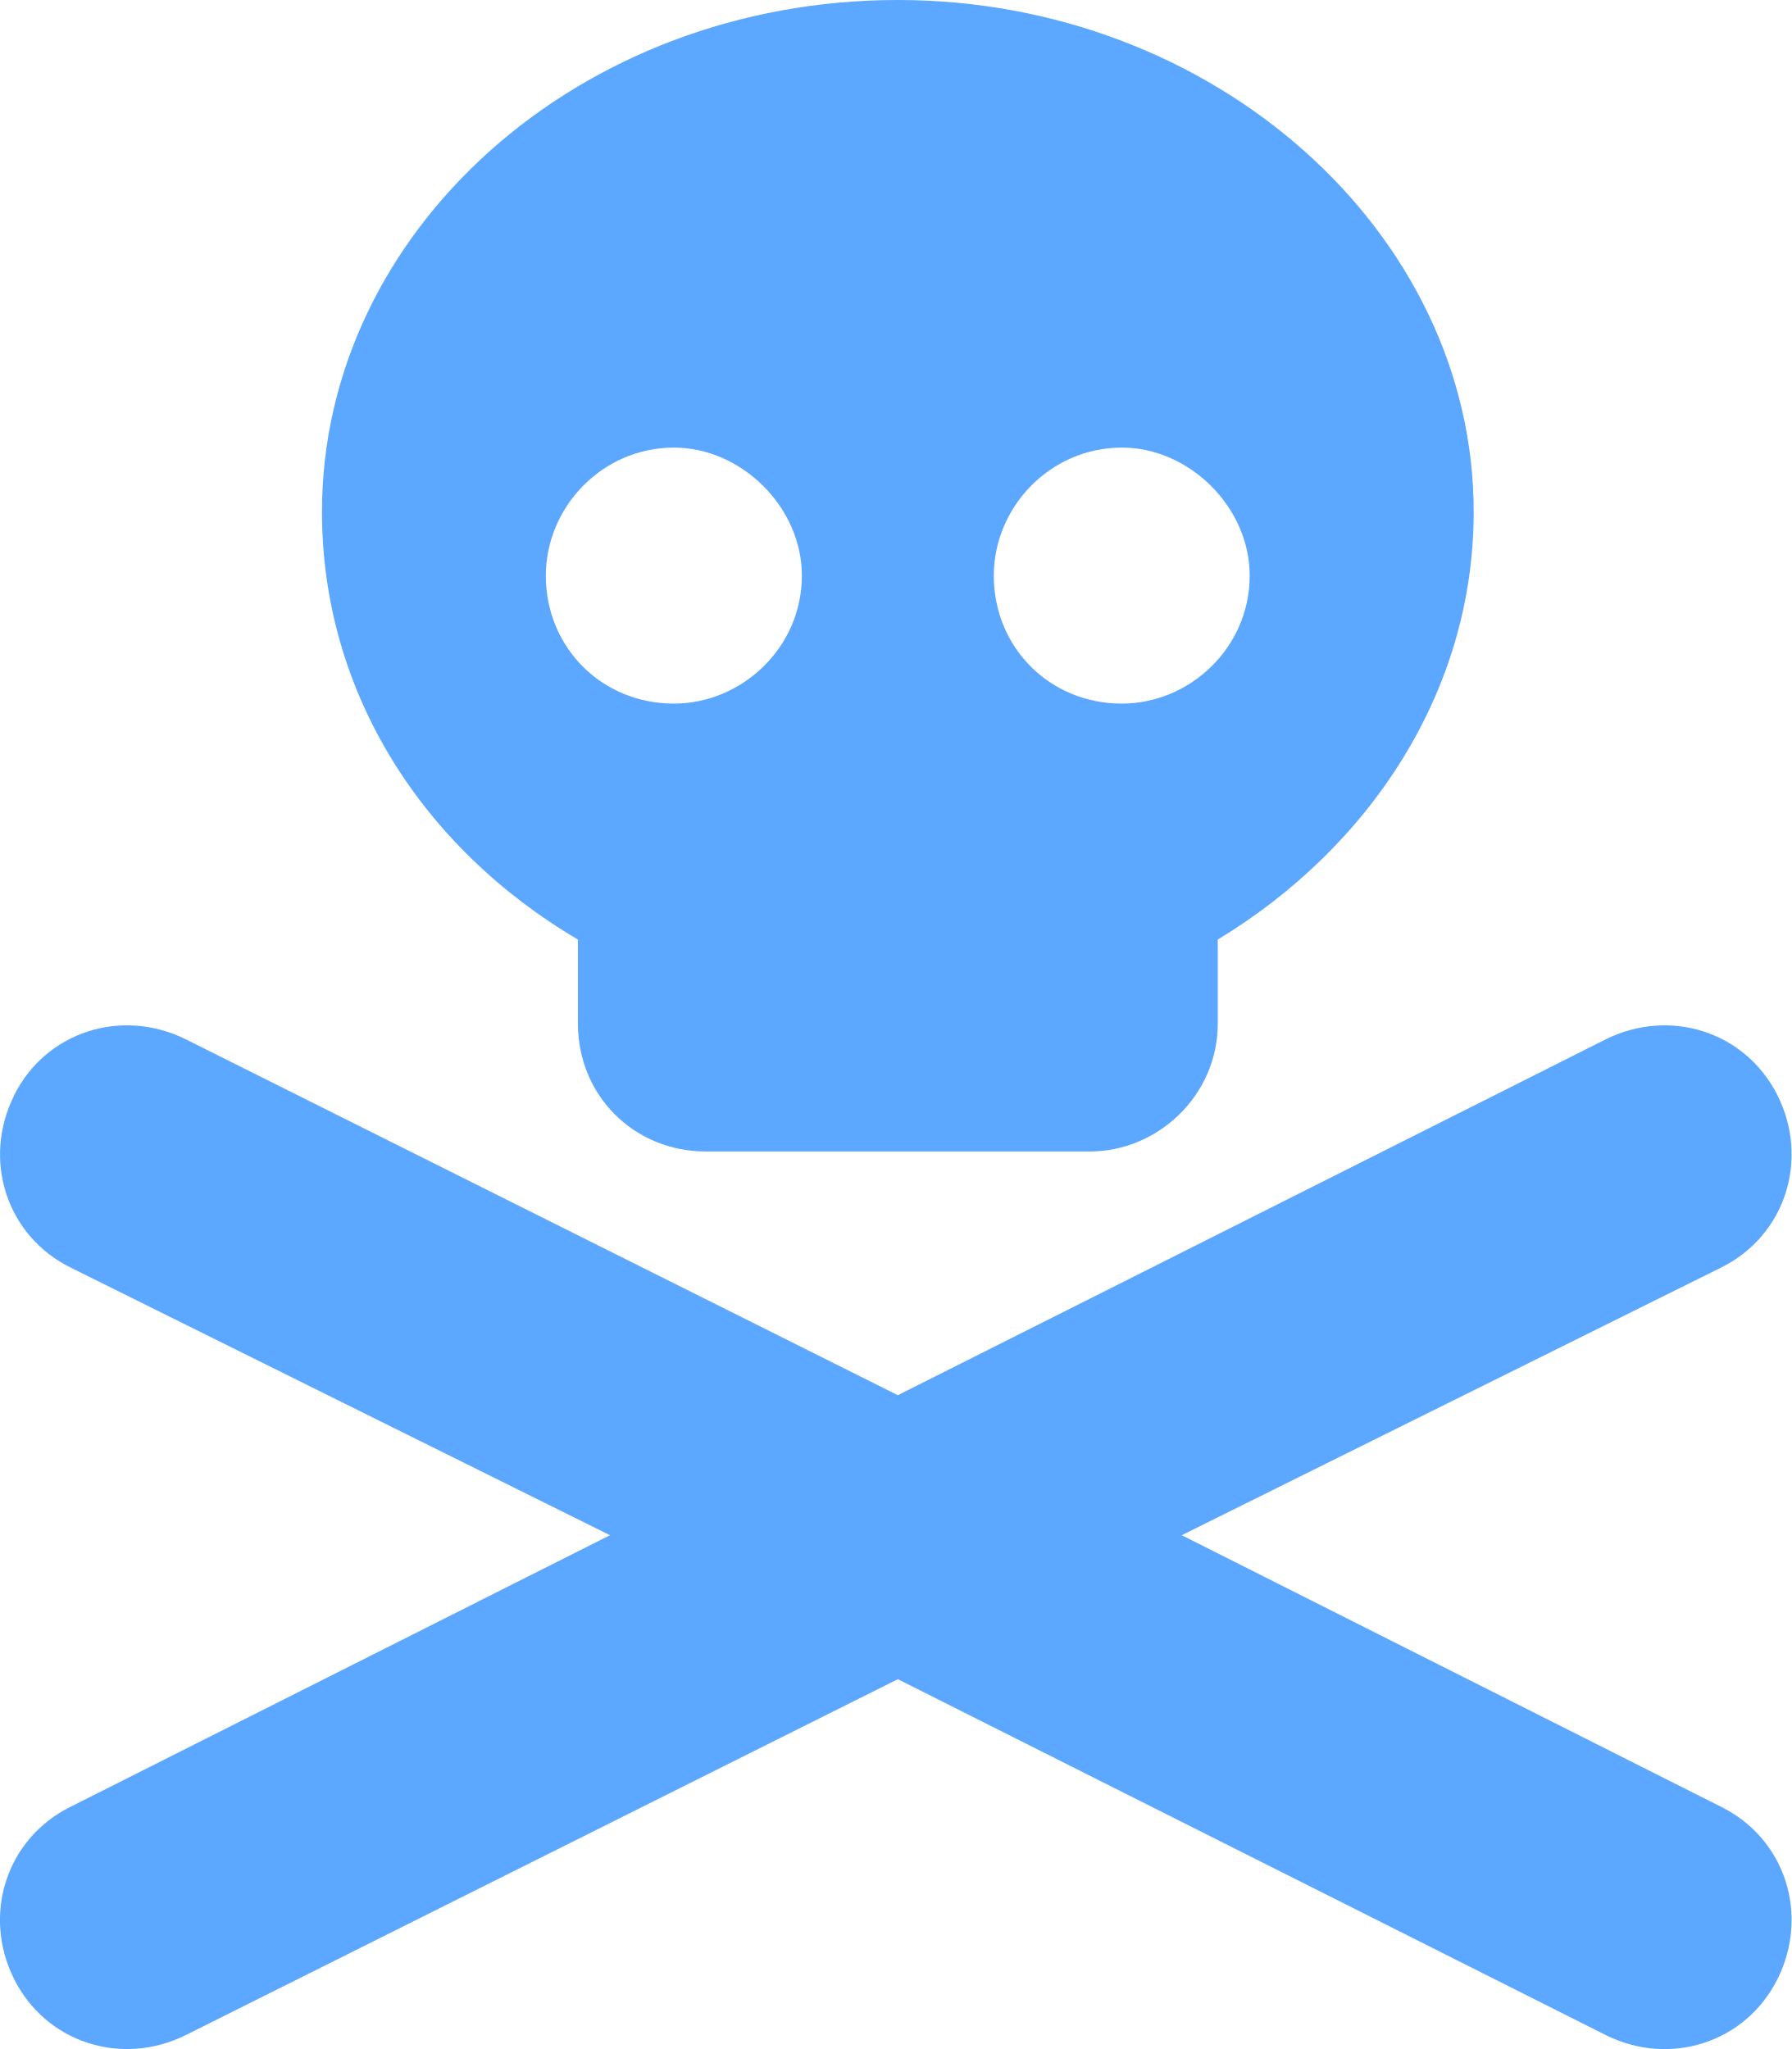
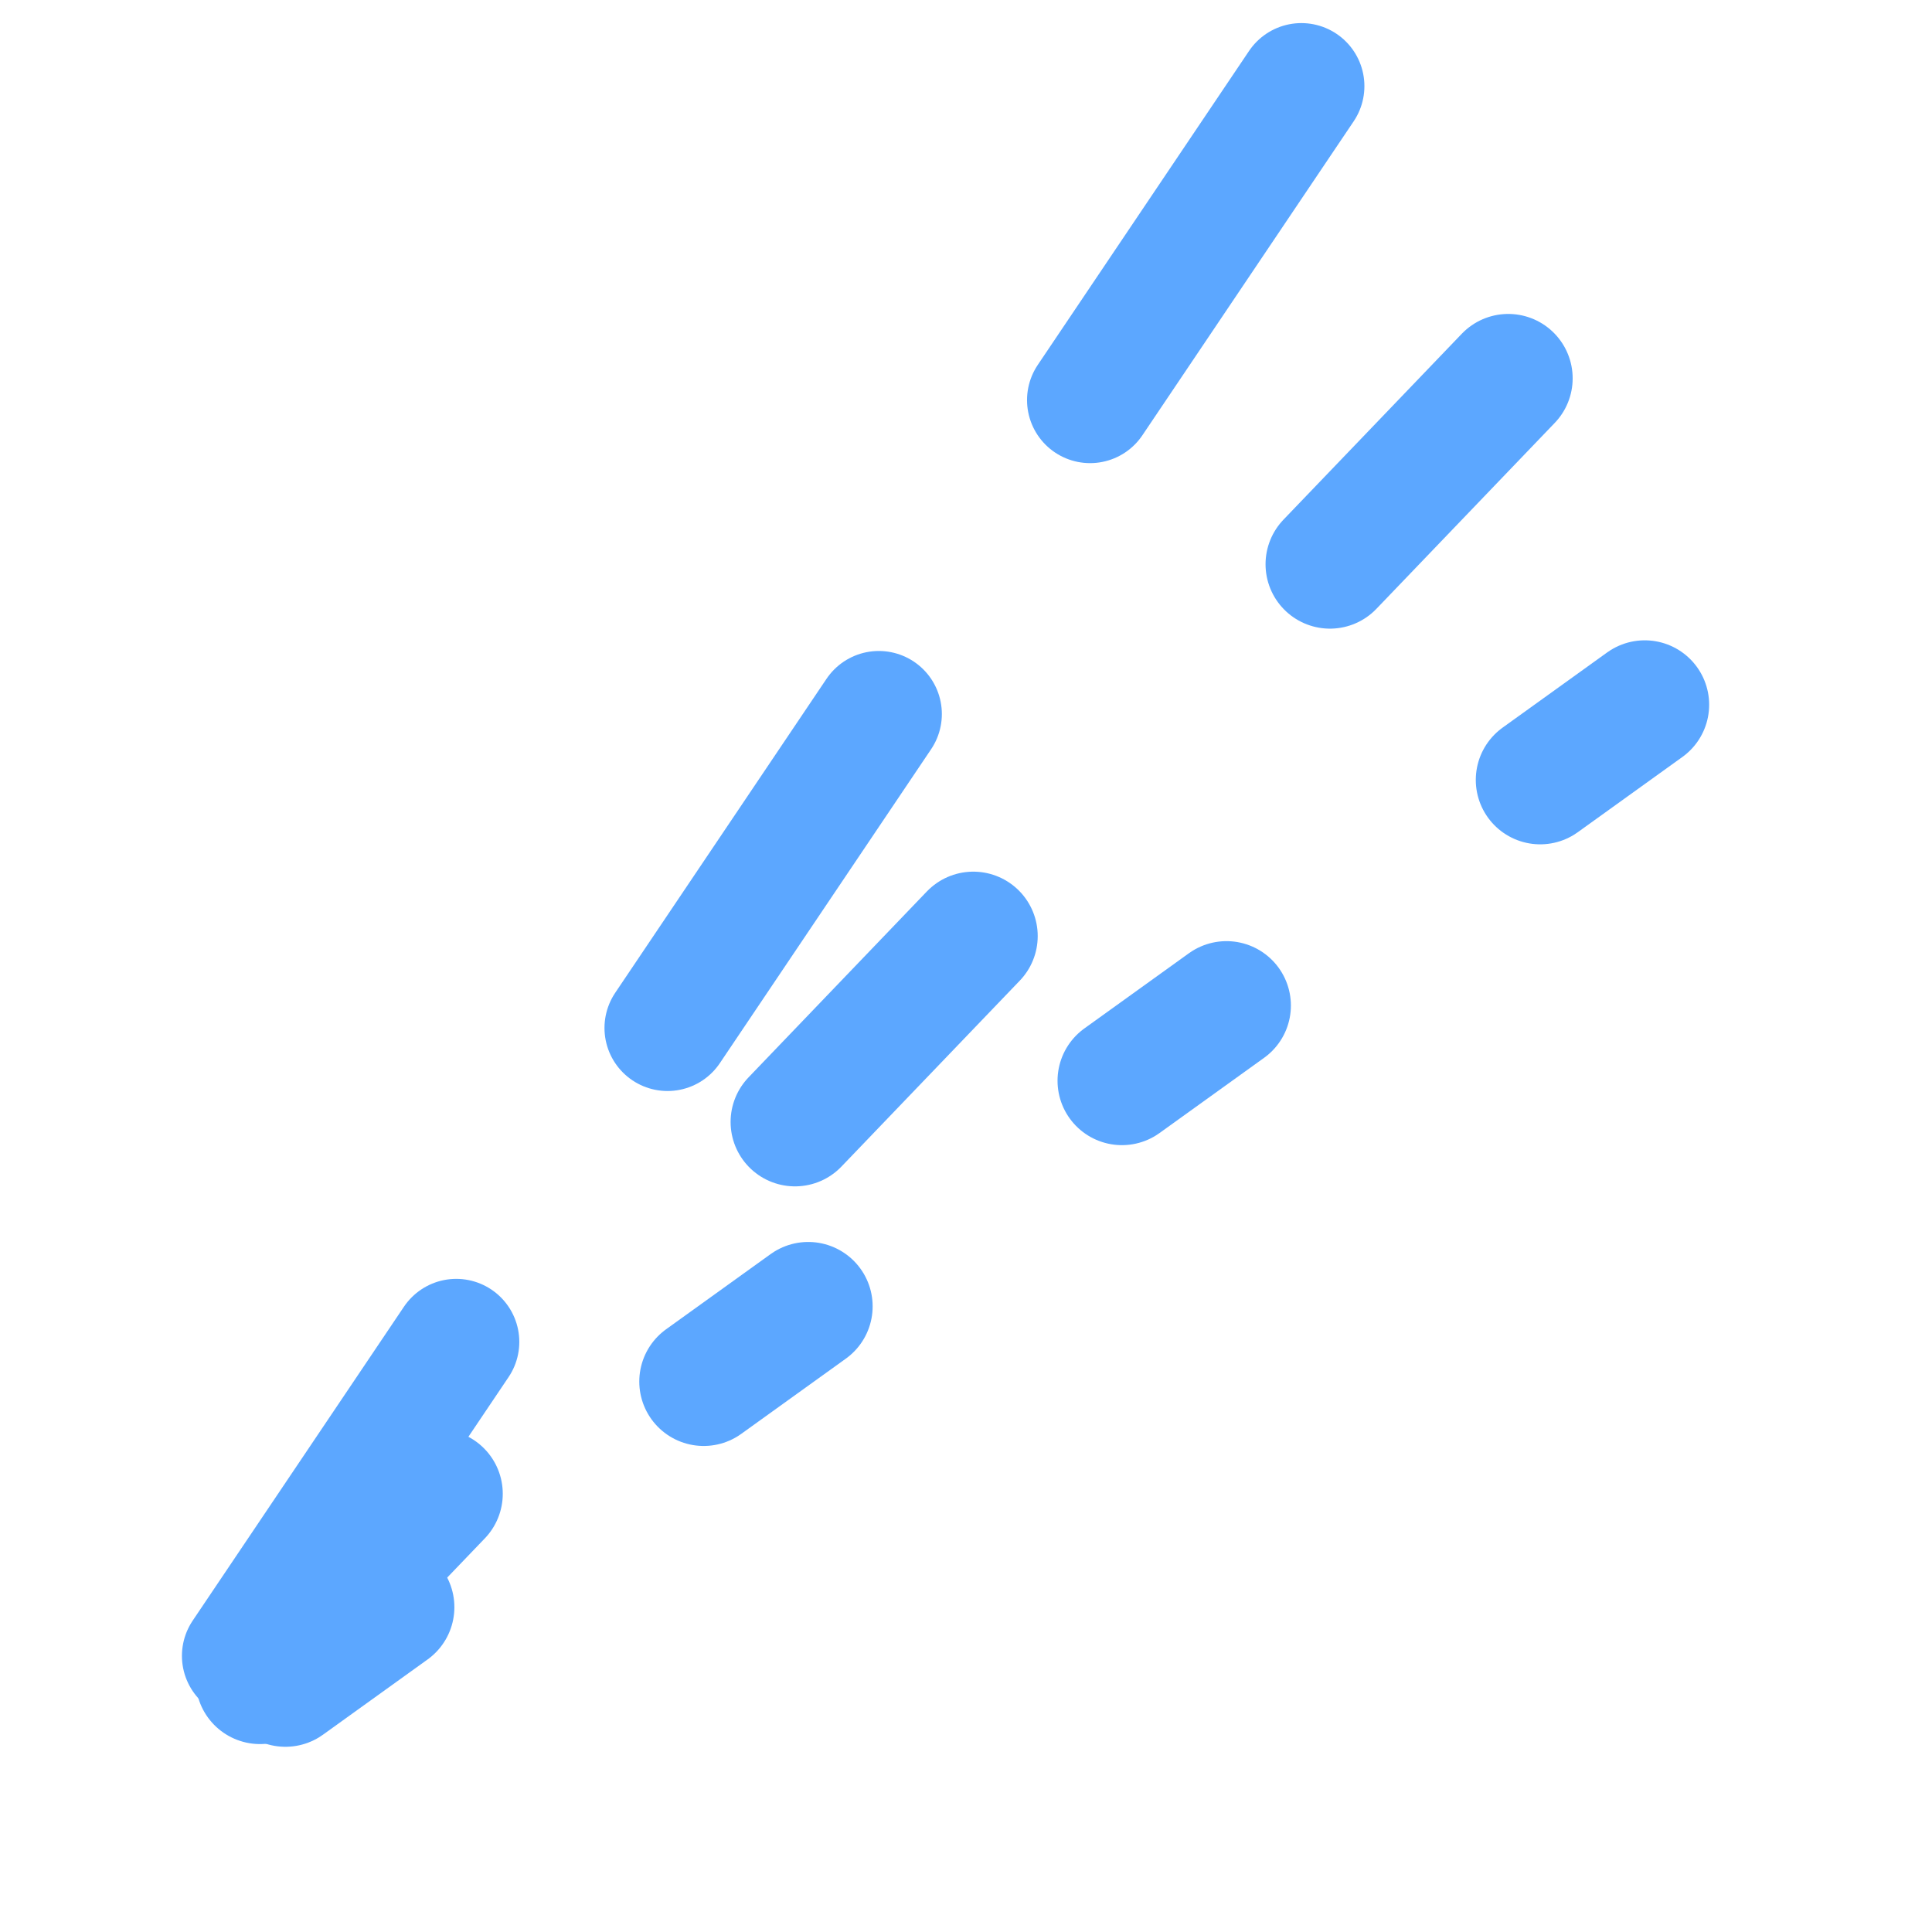
- <svg xmlns="http://www.w3.org/2000/svg" width="13.127" height="15.015" viewBox="0 0 13.127 15.015" fill="none" version="1.1" id="svg4">
+ <svg xmlns="http://www.w3.org/2000/svg" width="15" height="15" viewBox="0 0 15 15" fill="none" version="1.1" id="svg4">
  <defs id="defs8" />
-   <path d="m 10.797,3.75 c 0,1.318 -0.762,2.461 -1.875,3.135 v 0.615 c 0,0.527 -0.439,0.938 -0.938,0.938 h -2.812 c -0.527,0 -0.938,-0.41 -0.938,-0.938 V 6.885 c -1.143,-0.674 -1.875,-1.816 -1.875,-3.135 0,-2.051 1.875,-3.75 4.219,-3.75 2.314,0 4.219,1.699 4.219,3.75 z M 4.937,5.156 c 0.498,0 0.938,-0.41 0.938,-0.938 0,-0.498 -0.439,-0.938 -0.938,-0.938 -0.527,0 -0.938,0.439 -0.938,0.938 0,0.527 0.41,0.938 0.938,0.938 z m 4.219,-0.938 c 0,-0.498 -0.439,-0.938 -0.937,-0.938 -0.527,0 -0.938,0.439 -0.938,0.938 0,0.527 0.41,0.938 0.938,0.938 0.498,0 0.937,-0.41 0.937,-0.938 z M 0.103,8.027 c 0.234,-0.469 0.791,-0.644 1.26,-0.41 l 5.215,2.607 5.185,-2.607 c 0.469,-0.234 1.025,-0.059 1.26,0.41 0.234,0.469 0.059,1.025 -0.41,1.26 l -3.955,1.963 3.955,1.992 c 0.469,0.234 0.644,0.791 0.41,1.26 -0.234,0.469 -0.791,0.645 -1.26,0.41 l -5.185,-2.607 -5.215,2.607 c -0.469,0.234 -1.025,0.059 -1.26,-0.41 -0.234,-0.469 -0.059,-1.025 0.41,-1.26 L 4.469,11.25 0.514,9.287 c -0.469,-0.234 -0.645,-0.791 -0.41,-1.26 z" fill="#5ca7ff" id="path2" />
+   <path style="fill:none;stroke:#5ca7ff;stroke-width:1px;stroke-linecap:round;stroke-linejoin:miter;stroke-opacity:1;stroke-dasharray:2,4;stroke-dashoffset:0" d="M 2.019,13.041 12.873,1.725" id="path4699" />
+   <path style="fill:none;stroke:#5ca7ff;stroke-width:1px;stroke-linecap:round;stroke-linejoin:miter;stroke-dasharray:1,3;stroke-dashoffset:0;stroke-opacity:1" d="M 2.216,13.062 14.945,3.907" id="path4699-7" />
+   <path style="fill:none;stroke:#5ca7ff;stroke-width:0.979px;stroke-linecap:round;stroke-linejoin:miter;stroke-dasharray:2.938, 2.938;stroke-dashoffset:0;stroke-opacity:1" d="M 1.902,12.856 10.399,0.23" id="path4699-9" />
</svg>
